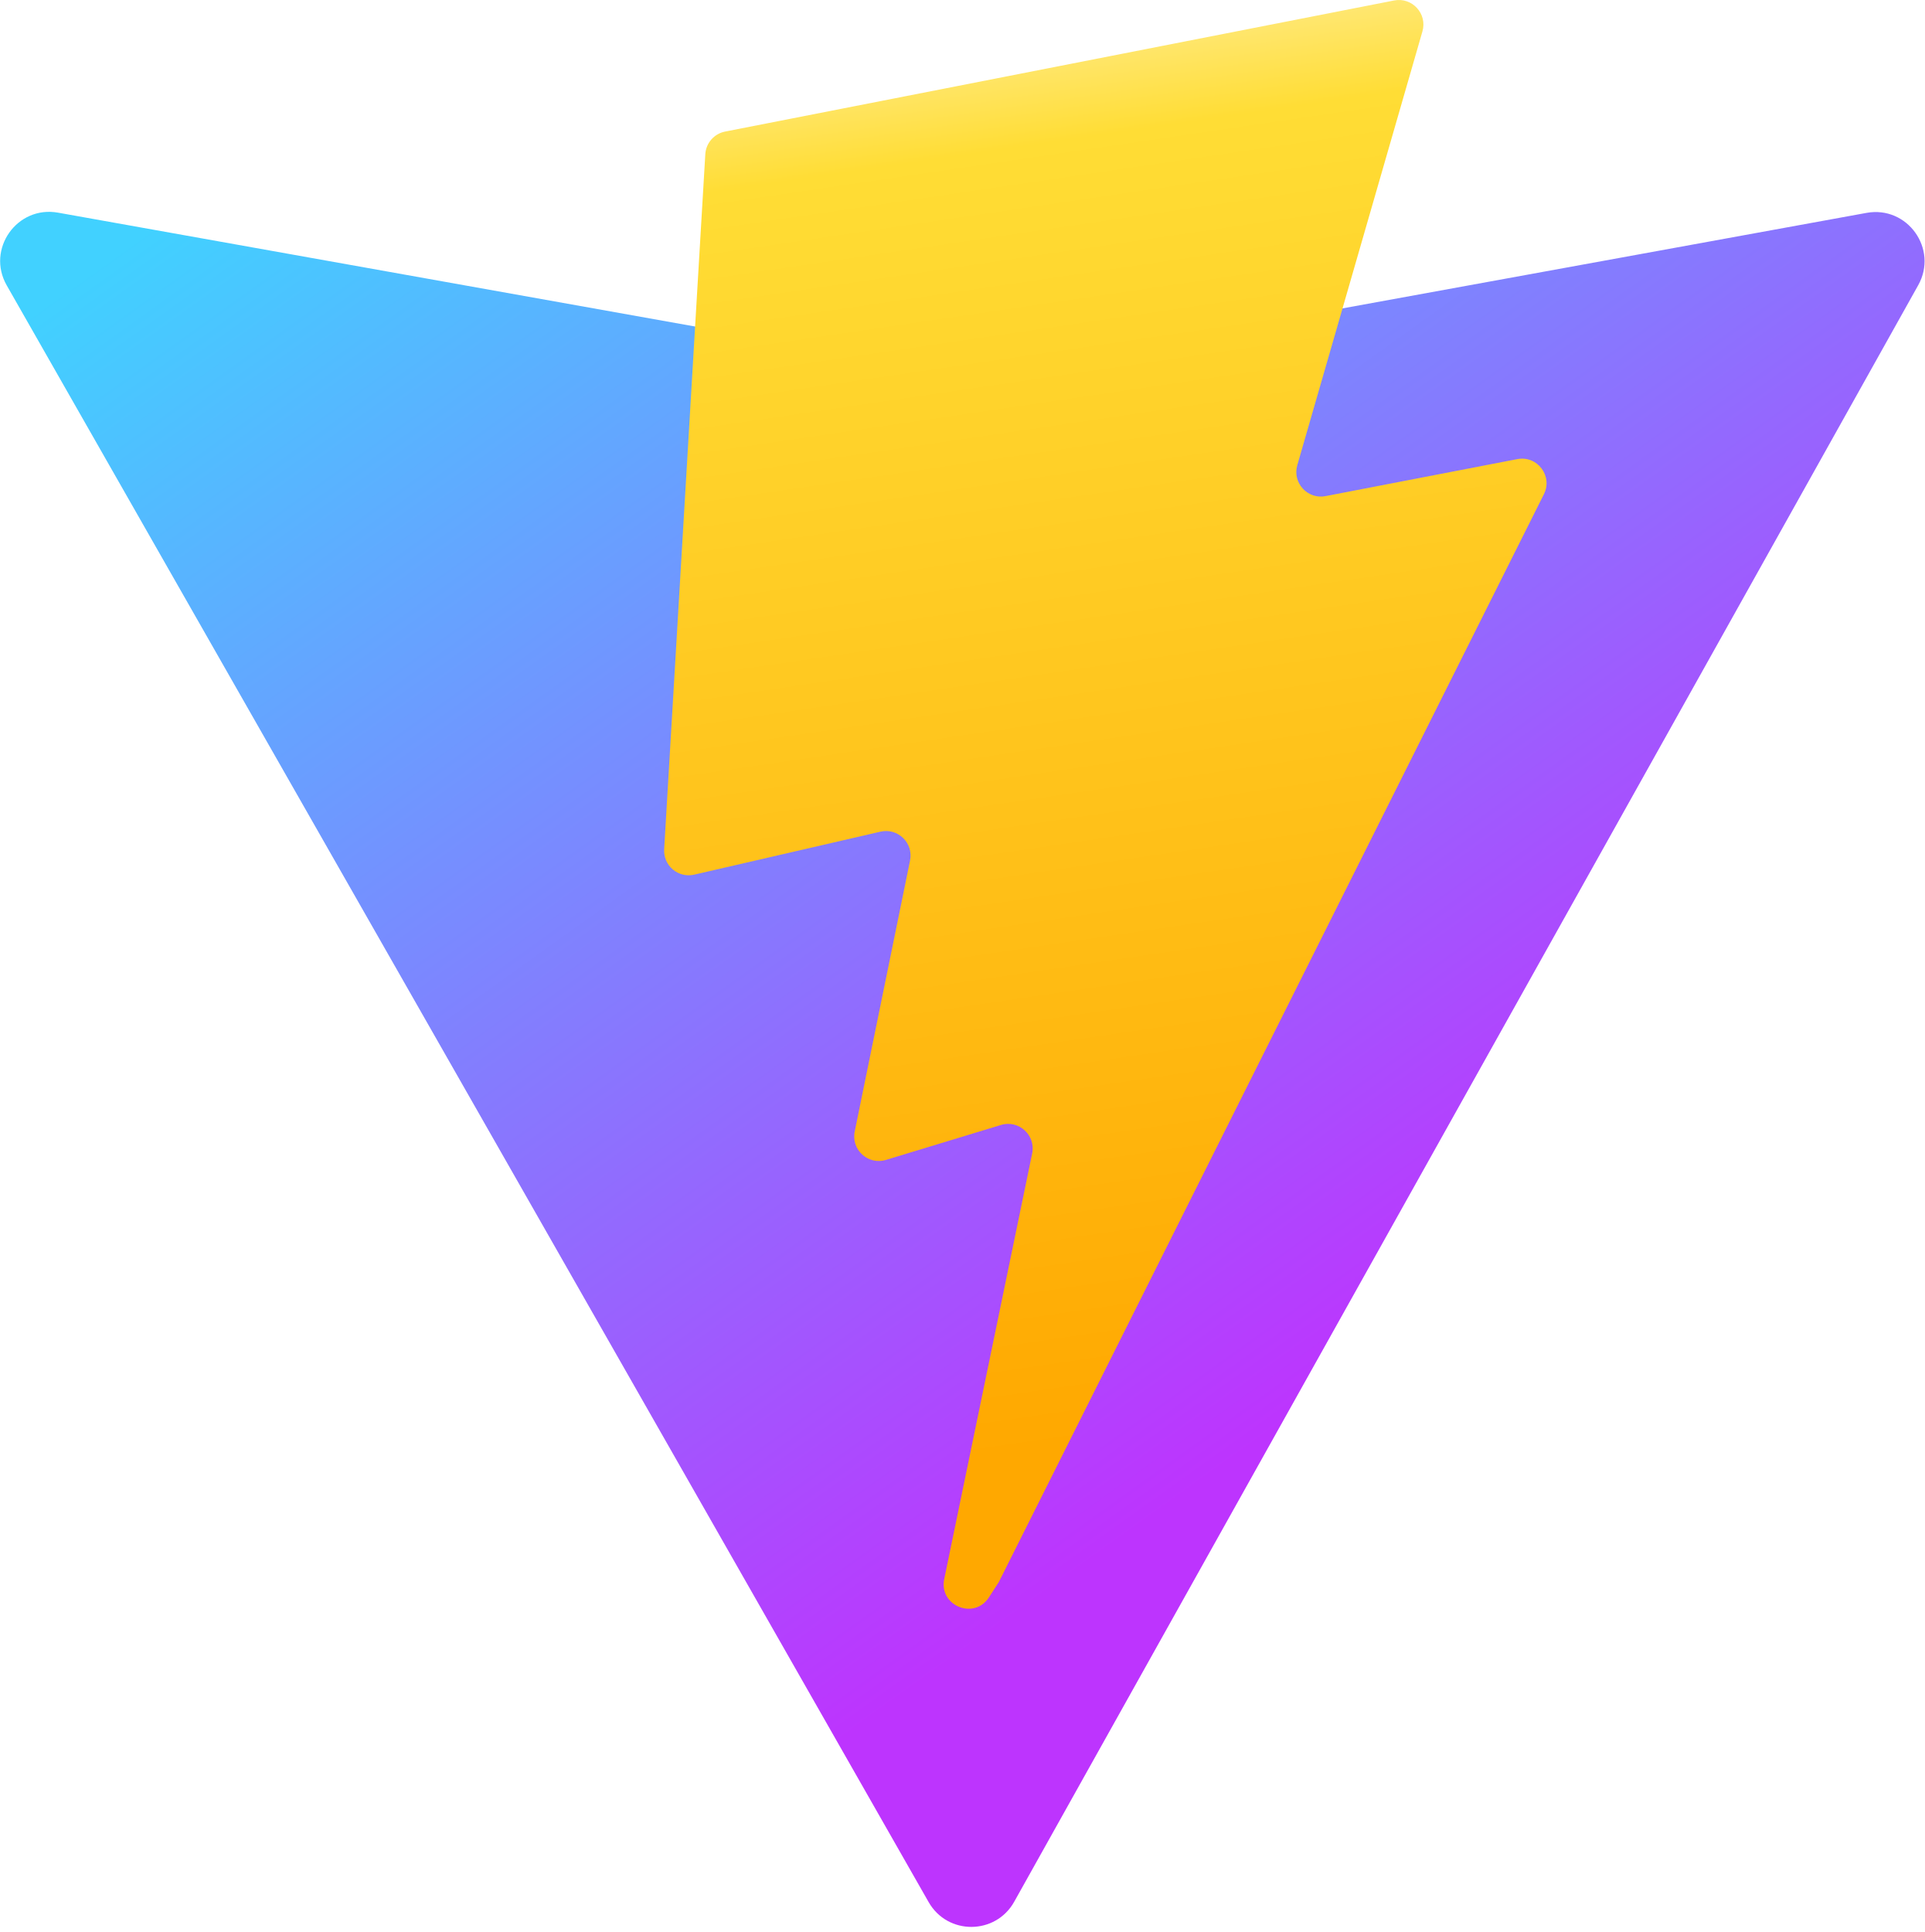
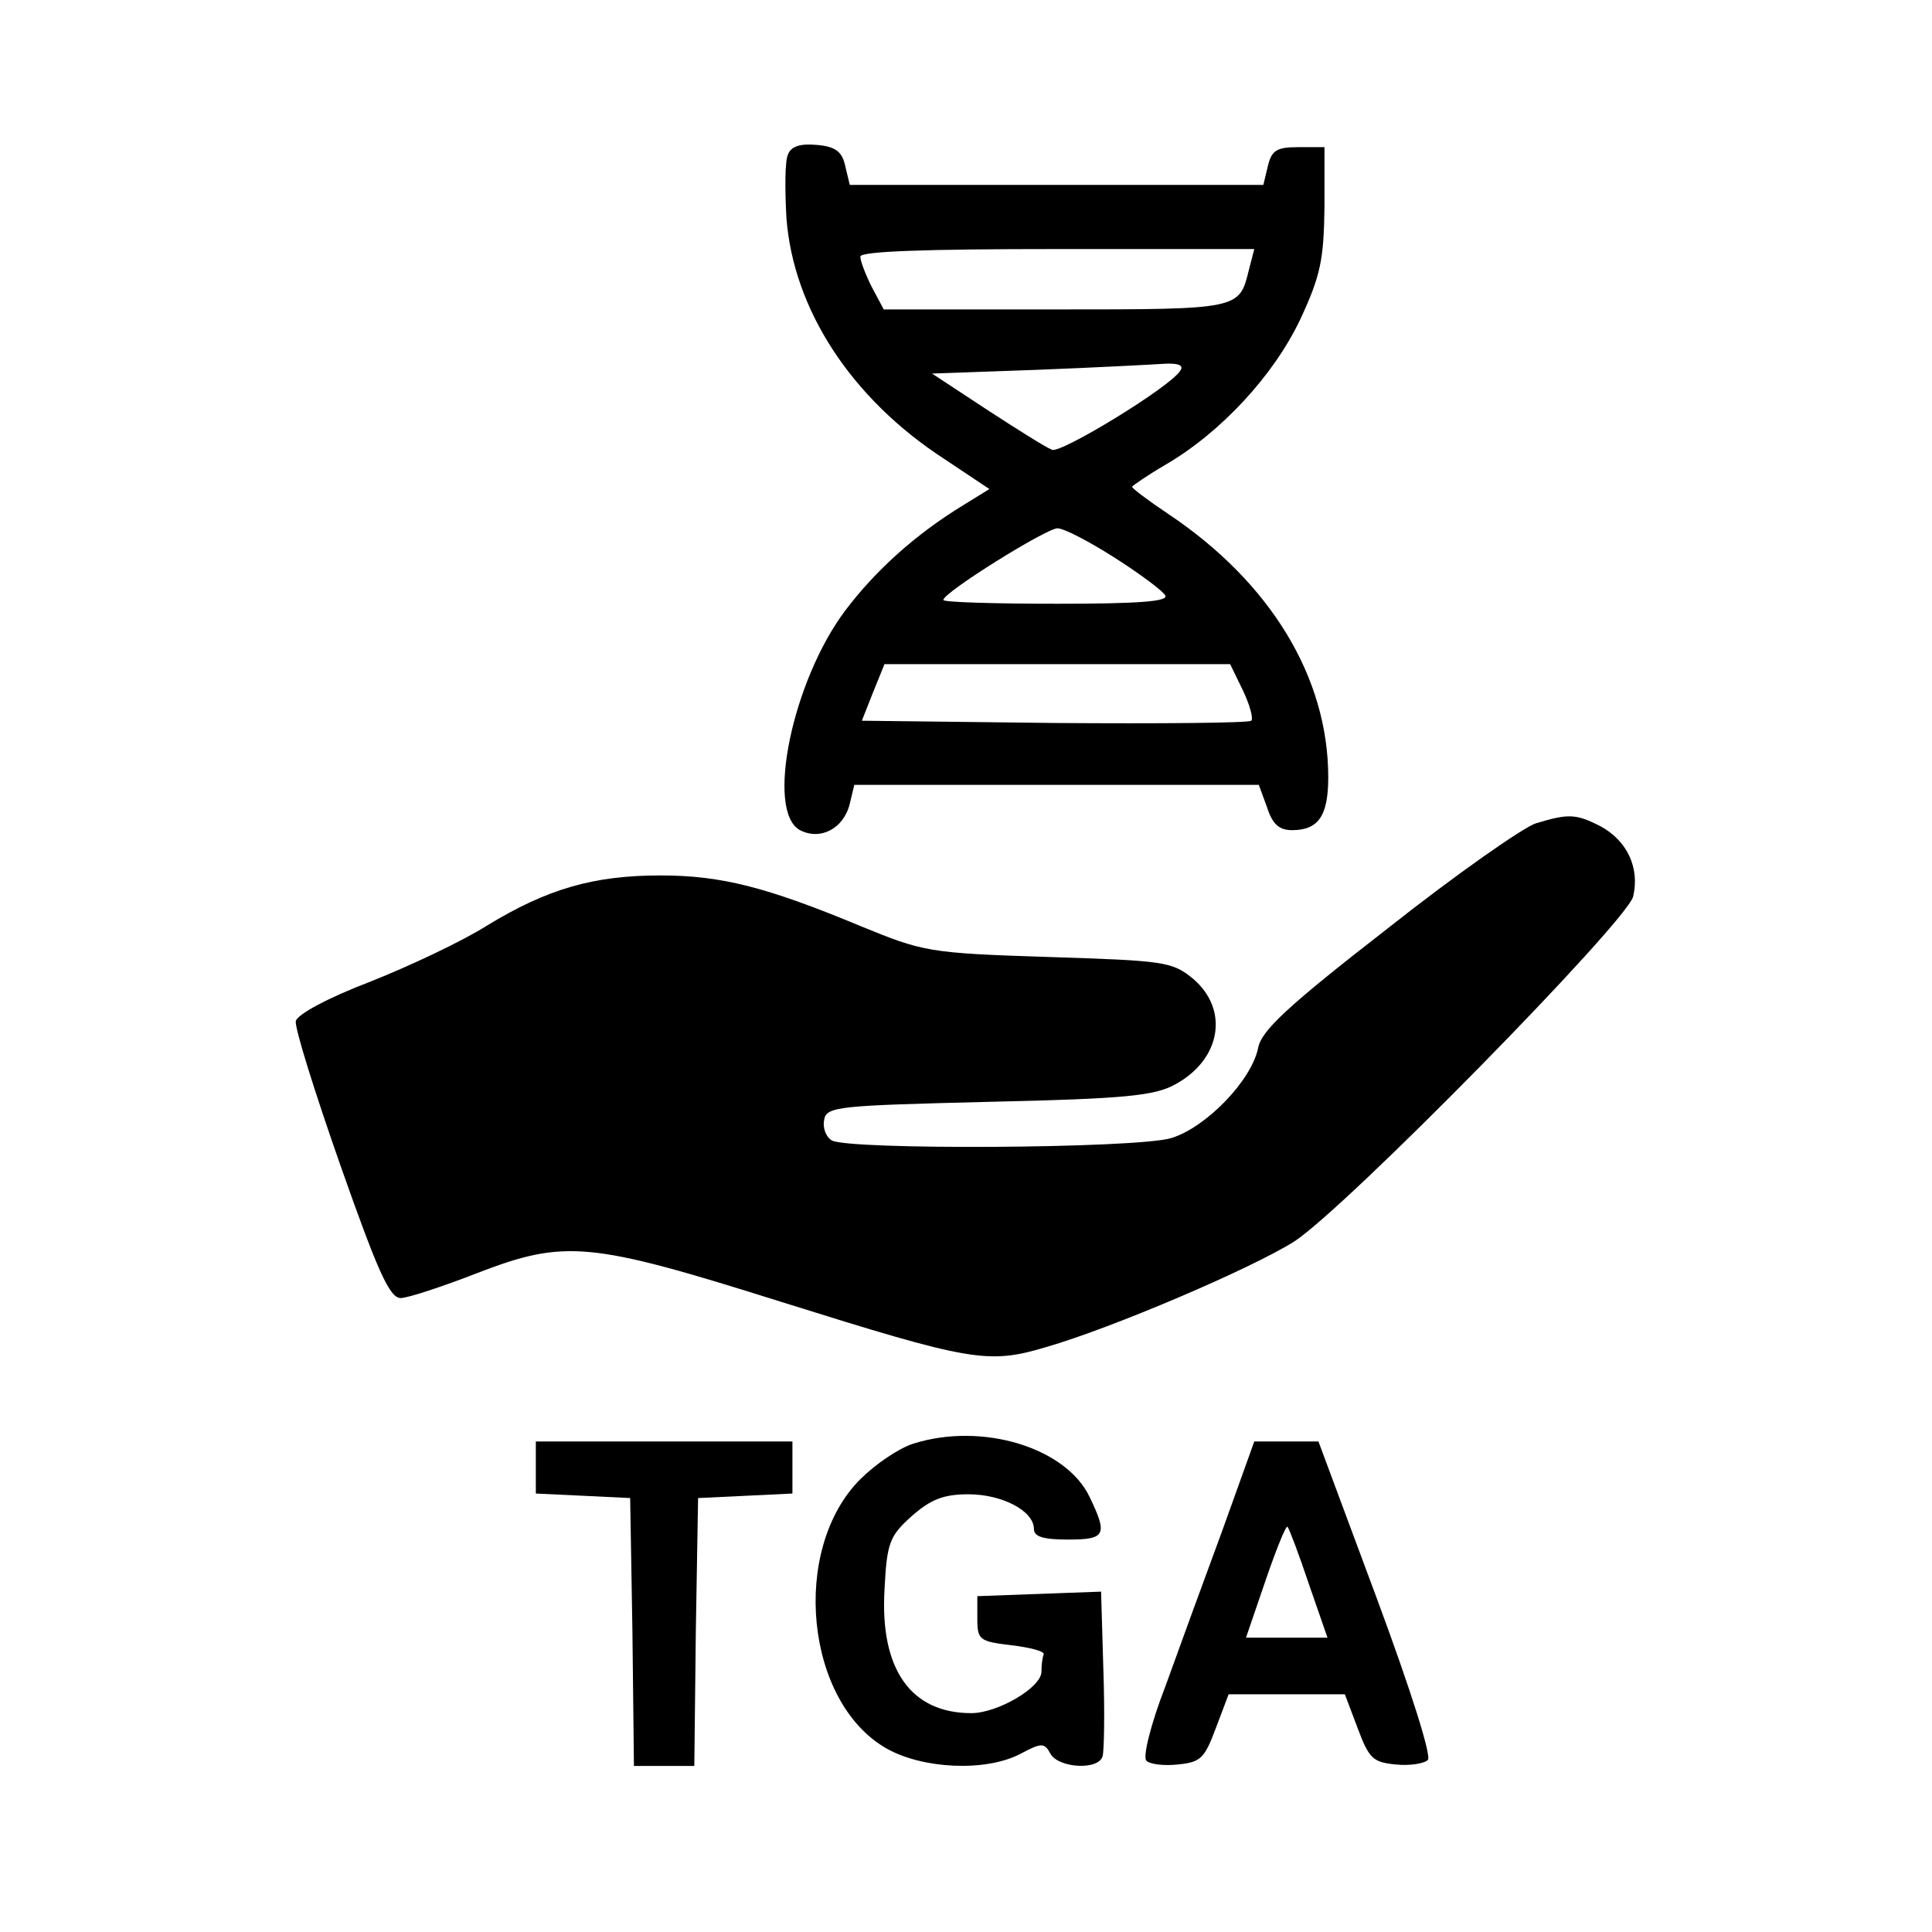
- <svg xmlns="http://www.w3.org/2000/svg" aria-hidden="true" role="img" class="iconify iconify--logos" width="31.88" height="32" preserveAspectRatio="xMidYMid meet" viewBox="0 0 256 257">
-   <defs>
-     <linearGradient id="IconifyId1813088fe1fbc01fb466" x1="-.828%" x2="57.636%" y1="7.652%" y2="78.411%">
-       <stop offset="0%" stop-color="#41D1FF" />
-       <stop offset="100%" stop-color="#BD34FE" />
-     </linearGradient>
-     <linearGradient id="IconifyId1813088fe1fbc01fb467" x1="43.376%" x2="50.316%" y1="2.242%" y2="89.03%">
-       <stop offset="0%" stop-color="#FFEA83" />
-       <stop offset="8.333%" stop-color="#FFDD35" />
-       <stop offset="100%" stop-color="#FFA800" />
-     </linearGradient>
-   </defs>
-   <path fill="url(#IconifyId1813088fe1fbc01fb466)" d="M255.153 37.938L134.897 252.976c-2.483 4.44-8.862 4.466-11.382.048L.875 37.958c-2.746-4.814 1.371-10.646 6.827-9.67l120.385 21.517a6.537 6.537 0 0 0 2.322-.004l117.867-21.483c5.438-.991 9.574 4.796 6.877 9.62Z" />
-   <path fill="url(#IconifyId1813088fe1fbc01fb467)" d="M185.432.063L96.44 17.501a3.268 3.268 0 0 0-2.634 3.014l-5.474 92.456a3.268 3.268 0 0 0 3.997 3.378l24.777-5.718c2.318-.535 4.413 1.507 3.936 3.838l-7.361 36.047c-.495 2.426 1.782 4.5 4.151 3.78l15.304-4.649c2.372-.72 4.652 1.36 4.15 3.788l-11.698 56.621c-.732 3.542 3.979 5.473 5.943 2.437l1.313-2.028l72.516-144.72c1.215-2.423-.88-5.186-3.54-4.672l-25.505 4.922c-2.396.462-4.435-1.77-3.759-4.114l16.646-57.705c.677-2.35-1.37-4.583-3.769-4.113Z" />
+ <svg xmlns="http://www.w3.org/2000/svg" version="1.0" width="256pt" height="256pt" viewBox="0 0 256 256" preserveAspectRatio="xMidYMid meet">
+   <g transform="translate(0,256) scale(0.1,-0.1)" fill="#000000" stroke="none">
+     <path d="M1044 2355 c-4 -9 -4 -46 -2 -83 9 -122 86 -240 209 -320 l60 -40 -34 -21 c-64 -39 -117 -87 -157 -140 -70 -93 -106 -266 -60 -291 27 -14 58 2 66 35 l6 25 268 0 268 0 11 -30 c7 -22 16 -30 33 -30 35 0 48 19 48 70 0 132 -76 258 -212 349 -27 18 -48 34 -48 36 0 1 20 15 44 29 74 43 144 119 179 193 27 58 31 79 32 148 l0 80 -35 0 c-28 0 -35 -4 -40 -25 l-6 -25 -274 0 -274 0 -6 25 c-4 19 -13 26 -38 28 -22 2 -34 -2 -38 -13z m611 -152 c-13 -53 -11 -53 -256 -53 l-228 0 -16 30 c-8 16 -15 34 -15 40 0 7 85 10 261 10 l261 0 -7 -27z m-91 -134 c-12 -21 -158 -110 -170 -105 -8 3 -46 27 -86 53 l-73 48 140 5 c77 3 153 7 168 8 18 1 26 -2 21 -9z m-87 -248 c33 -21 64 -44 67 -50 5 -8 -36 -11 -143 -11 -83 0 -151 2 -151 5 0 10 135 94 151 95 9 0 43 -18 76 -39z m170 -176 c9 -19 14 -37 11 -40 -3 -3 -120 -4 -260 -3 l-256 3 15 38 15 37 229 0 229 0 17 -35z" />
+     <path d="M2035 1469 c-16 -5 -105 -67 -196 -139 -134 -104 -168 -136 -172 -159 -9 -43 -69 -105 -115 -119 -46 -14 -430 -16 -450 -3 -8 5 -12 17 -10 27 3 18 18 19 218 24 180 4 220 8 247 23 61 33 72 99 24 140 -28 23 -38 24 -193 29 -158 5 -165 7 -248 41 -125 52 -185 67 -265 67 -89 0 -150 -18 -229 -66 -33 -21 -103 -54 -156 -75 -55 -21 -96 -43 -98 -52 -2 -8 25 -94 59 -191 49 -139 65 -176 80 -176 9 0 55 15 101 33 117 45 149 42 403 -38 252 -79 274 -83 351 -60 87 25 272 104 329 140 69 45 440 423 449 457 9 38 -8 74 -43 93 -33 17 -43 17 -86 4z" />
+     <path d="M1210 647 c-19 -6 -50 -27 -70 -47 -93 -93 -73 -296 35 -357 48 -27 131 -31 177 -7 28 15 32 15 40 0 11 -19 64 -22 69 -3 2 6 3 58 1 115 l-3 103 -82 -3 -82 -3 0 -30 c0 -28 3 -30 45 -35 25 -3 44 -8 43 -12 -2 -5 -3 -15 -3 -23 0 -21 -58 -55 -93 -55 -80 0 -121 58 -115 163 3 63 7 72 36 98 25 22 42 29 75 29 45 0 87 -22 87 -46 0 -10 12 -14 45 -14 50 0 53 6 29 56 -31 66 -143 100 -234 71z" />
+     <path d="M710 615 l0 -34 63 -3 62 -3 3 -177 2 -178 40 0 40 0 2 178 3 177 63 3 62 3 0 34 0 35 -170 0 -170 0 0 -35z" />
+     <path d="M1620 533 c-24 -65 -58 -158 -76 -208 -19 -49 -30 -93 -25 -98 5 -5 24 -7 42 -5 30 3 35 8 50 48 l17 45 77 0 77 0 17 -45 c15 -40 20 -45 50 -48 18 -2 38 1 43 6 5 5 -22 91 -68 215 l-77 207 -43 0 -42 0 -42 -117z m114 -71 l25 -72 -54 0 -54 0 26 76 c14 41 27 73 29 71 2 -2 15 -36 28 -75z" />
+   </g>
</svg>
